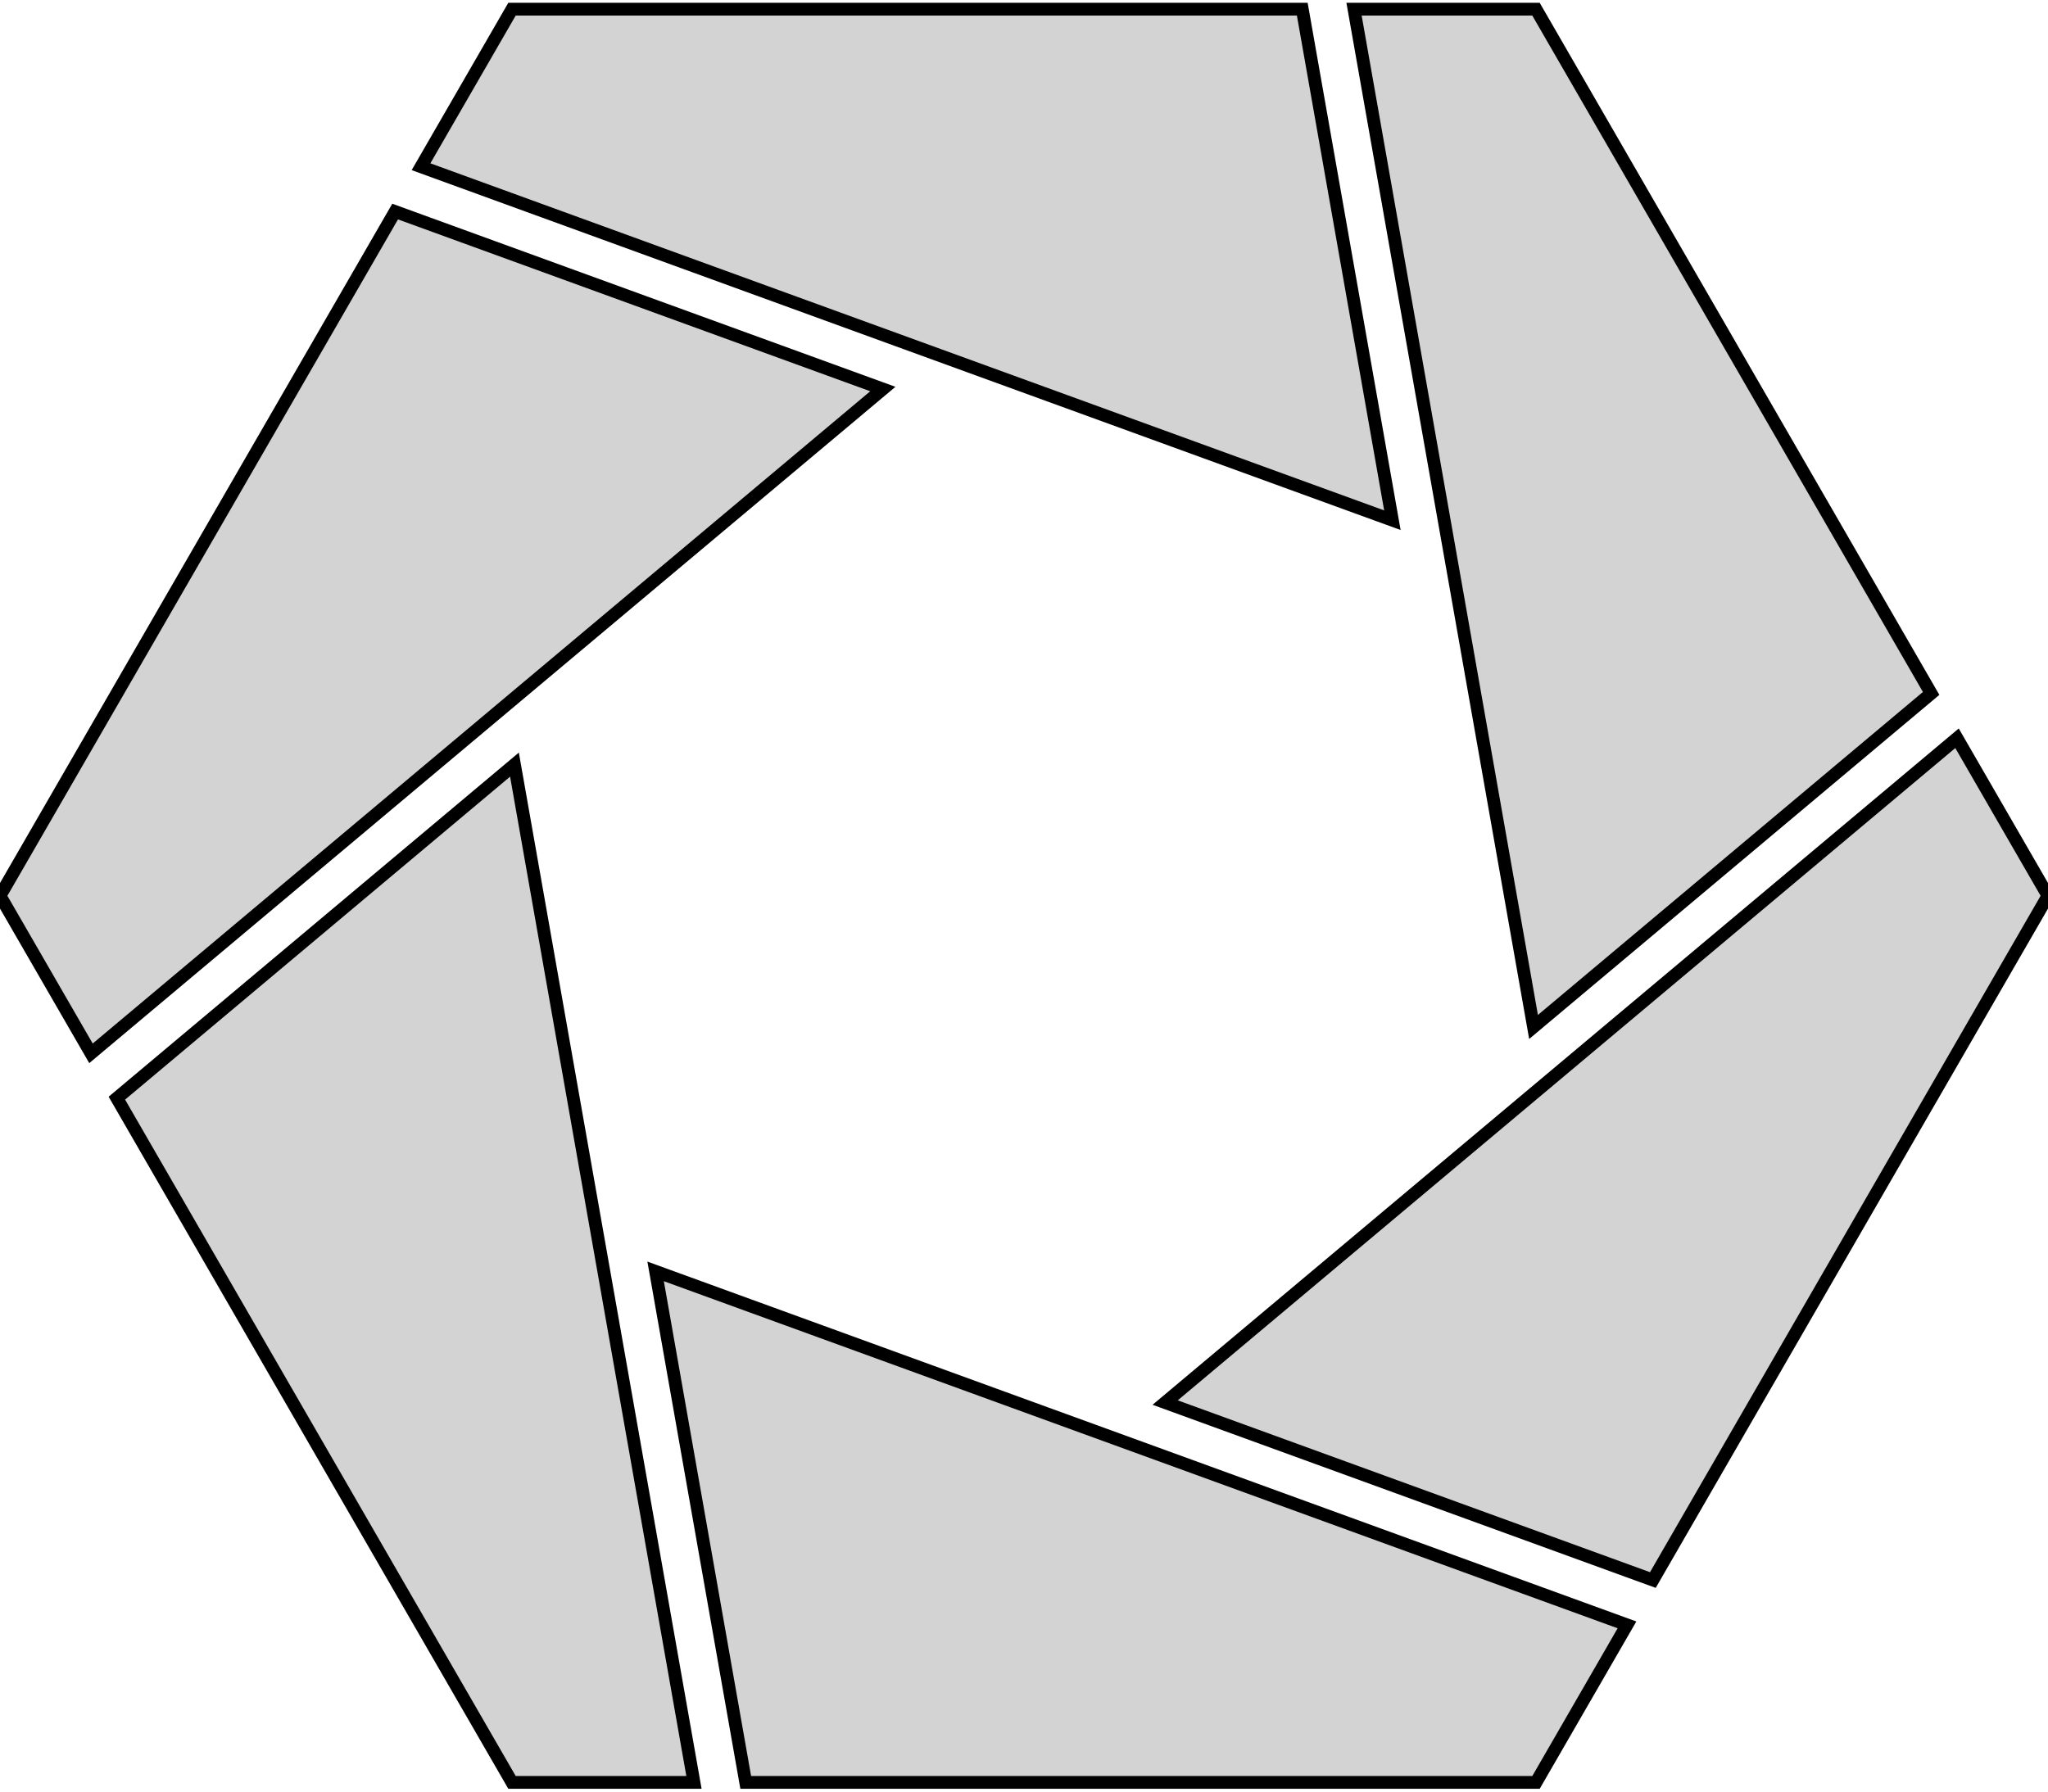
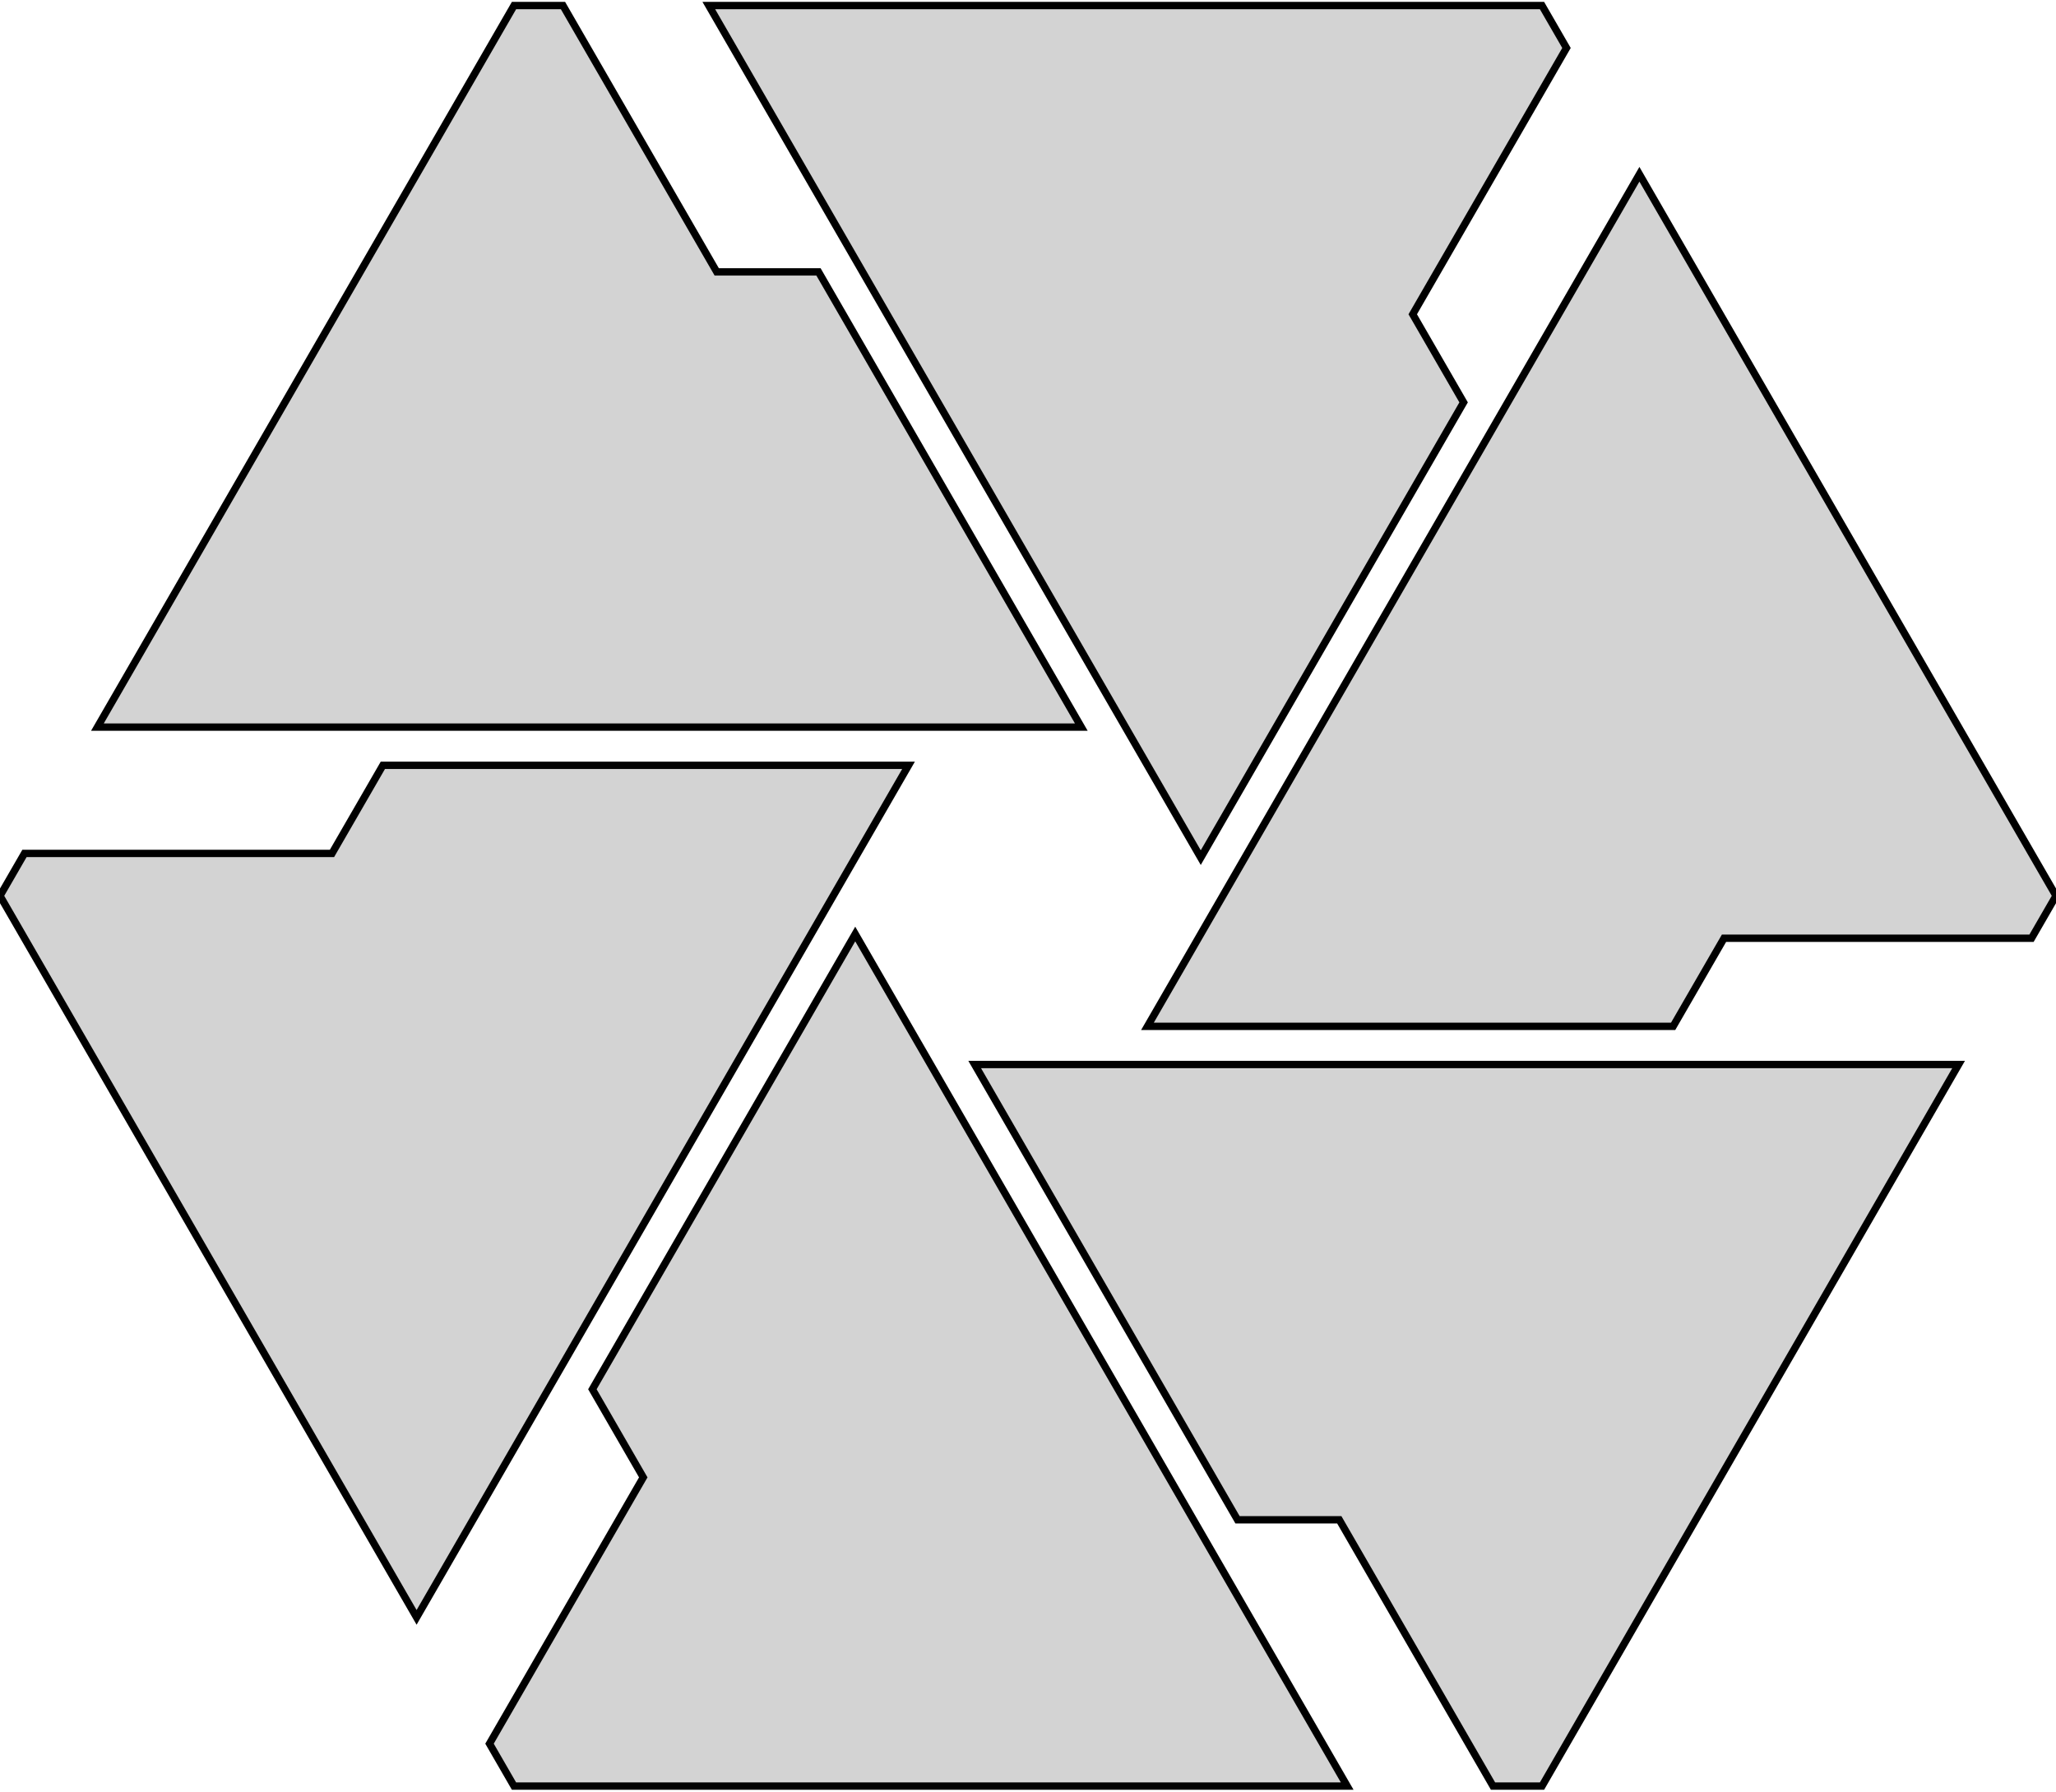
- <svg xmlns="http://www.w3.org/2000/svg" width="80mm" height="70mm" viewBox="-40 -35 80 70" version="1.1">
-   <path d=" M 35.435,-7.907 L 20,-34.641 L 12.892,-34.641 L 19.904,5.125 z M 10.87,-34.641 L -20,-34.641 L -23.554,-28.486 L 14.39,-14.675 z M -5.514,-19.8 L -24.565,-26.734 L -40,-0 L -36.446,6.155 z M 40,-0 L 36.446,-6.155 L 5.514,19.8 L 24.565,26.734 z M -19.904,-5.125 L -35.435,7.907 L -20,34.641 L -12.892,34.641 z M 23.554,28.486 L -14.39,14.675 L -10.87,34.641 L 20,34.641 z " stroke="black" fill="lightgray" stroke-width="0.5" />
+ <svg xmlns="http://www.w3.org/2000/svg" width="140mm" height="122mm" viewBox="-70 -61 140 122" version="1.1">
+   <path d=" M 29.662,-33.6 L 26.198,-39.6 L 36.667,-57.734 L 35,-60.622 L -21.735,-60.622 L 11.764,-2.6  z M -14.267,-42.488 L -21.196,-42.488 L -31.665,-60.622 L -35,-60.622 L -63.367,-11.488 L 3.63,-11.488  z M 47.394,2.888 L 68.333,2.888 L 70,-0 L 41.633,-49.134 L 8.134,8.888 L 43.929,8.888  z M -8.134,-8.888 L -43.929,-8.888 L -47.394,-2.888 L -68.333,-2.888 L -70,-0 L -41.633,49.134  z M -11.764,2.6 L -29.662,33.6 L -26.198,39.6 L -36.667,57.734 L -35,60.622 L 21.735,60.622  z M 63.367,11.488 L -3.63,11.488 L 14.267,42.488 L 21.196,42.488 L 31.665,60.622 L 35,60.622  z " stroke="black" fill="lightgray" stroke-width="0.5" />
</svg>
